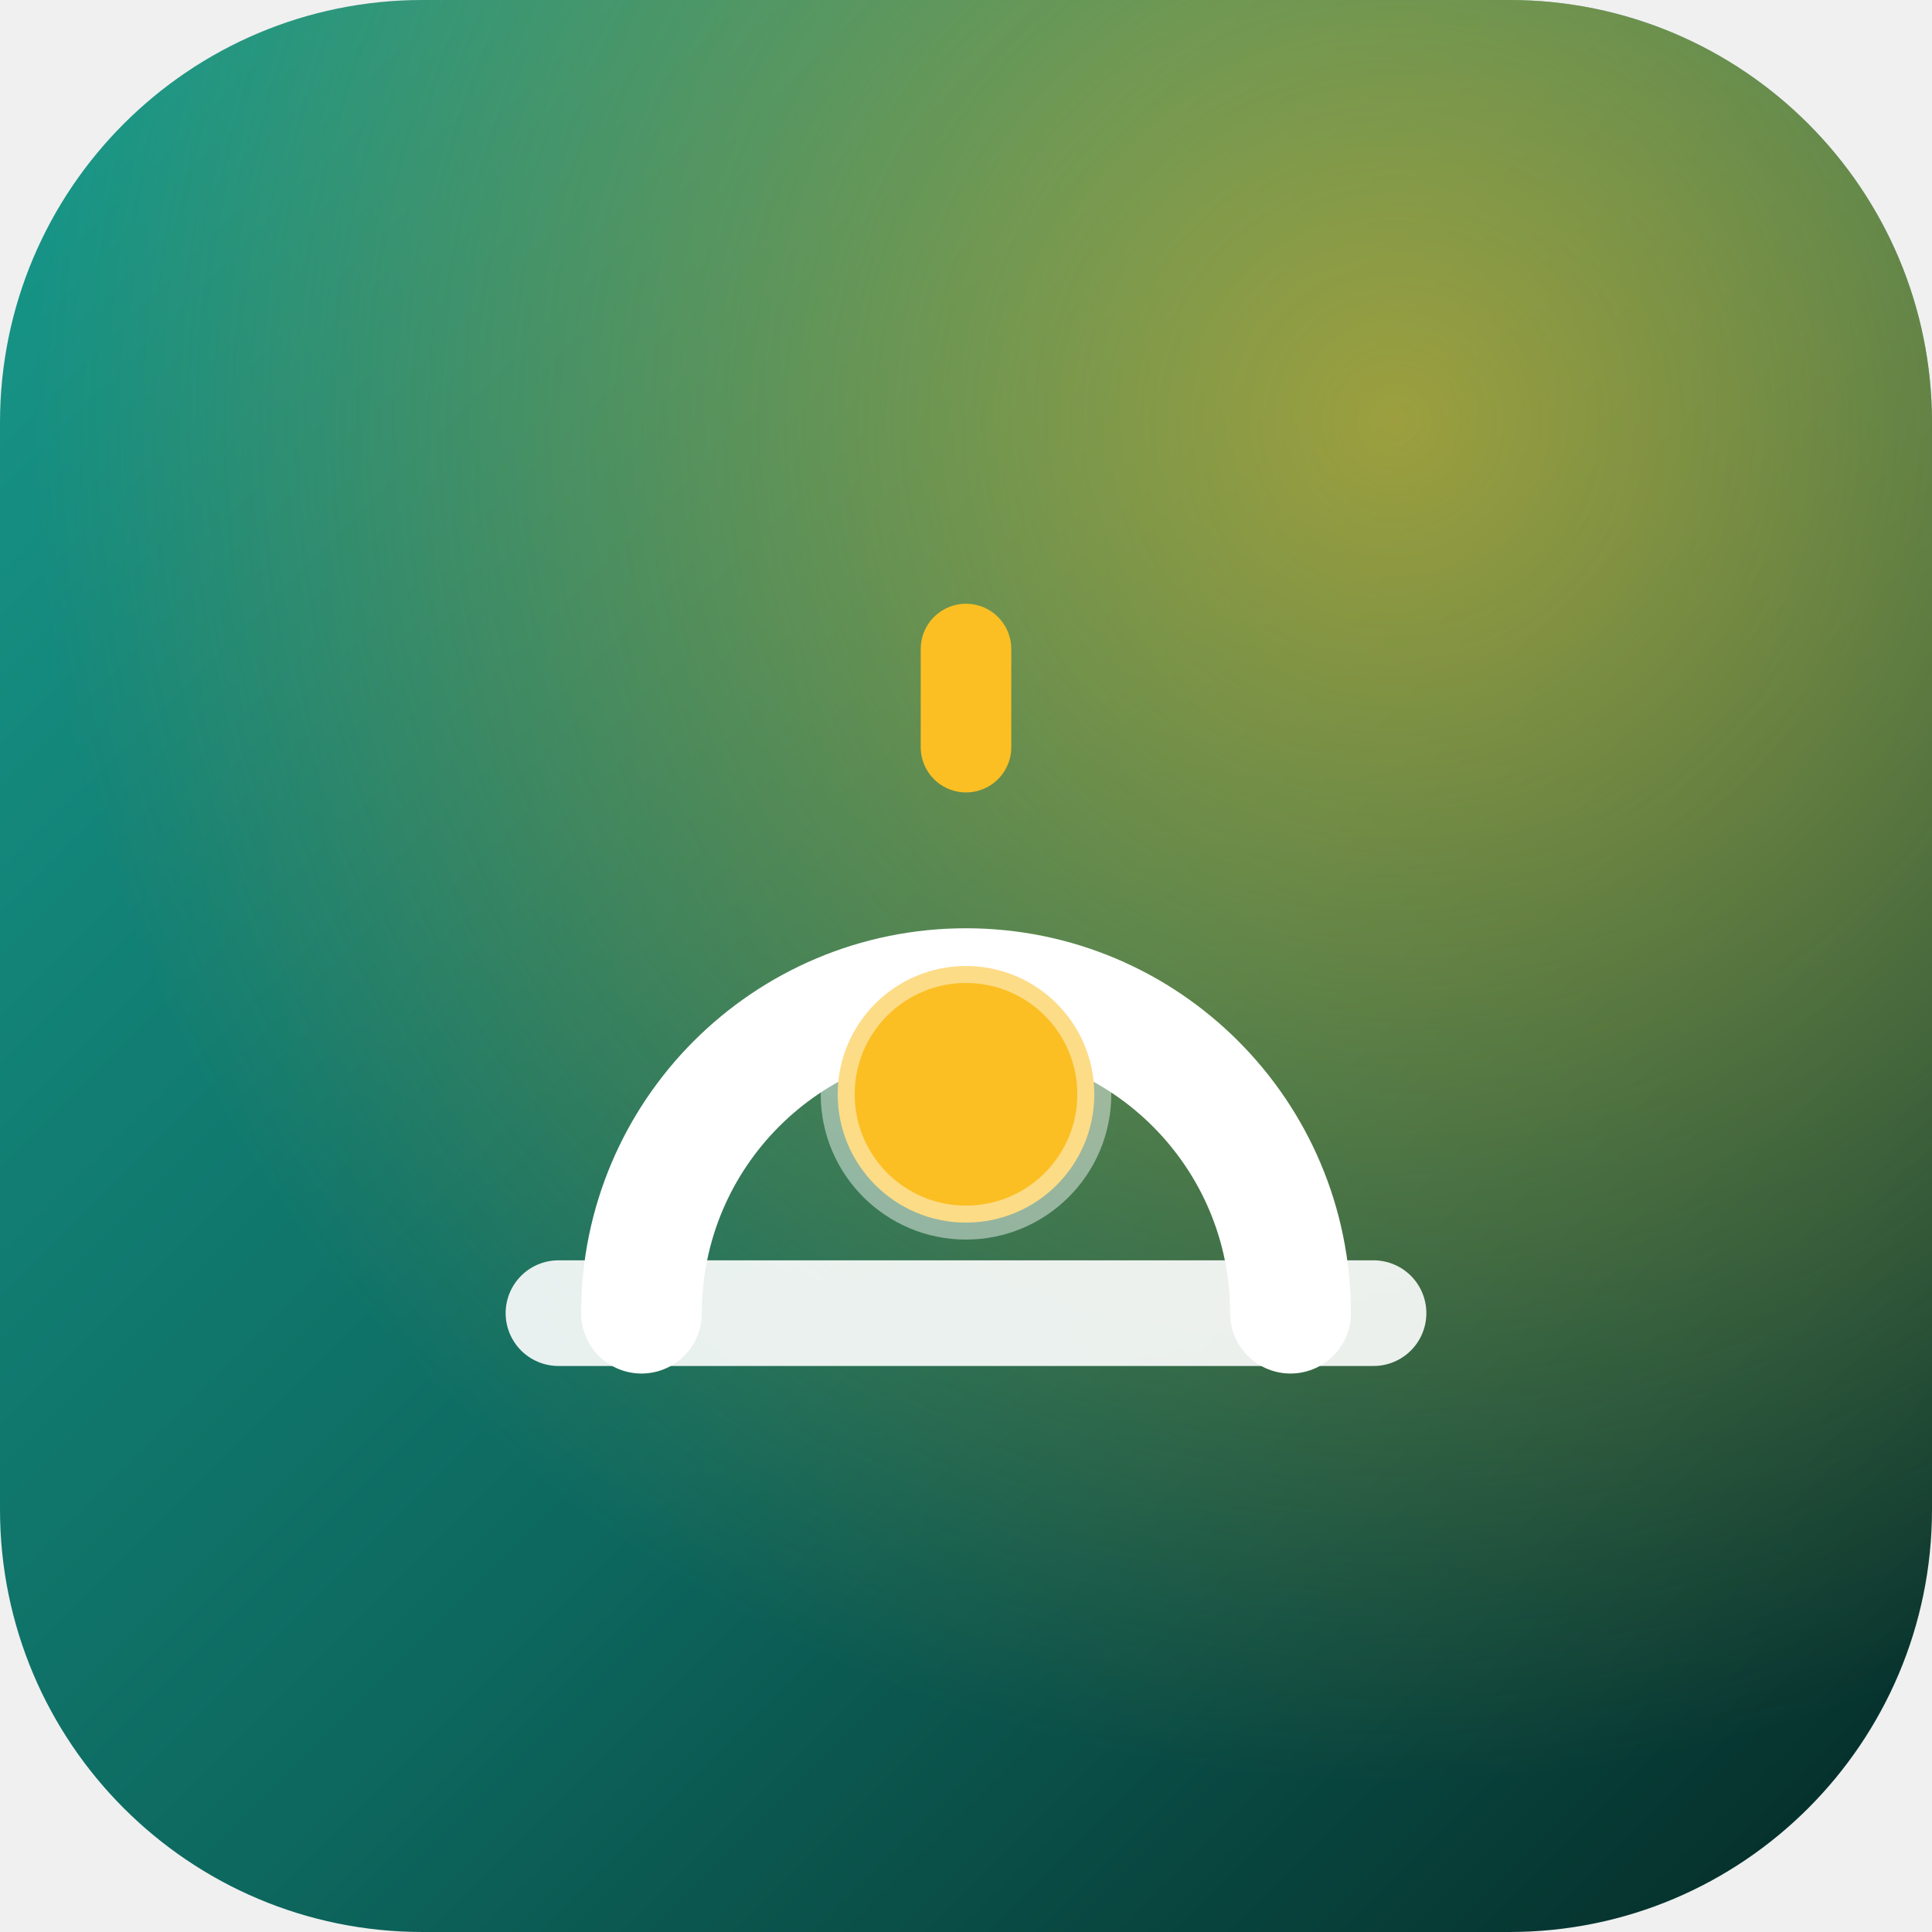
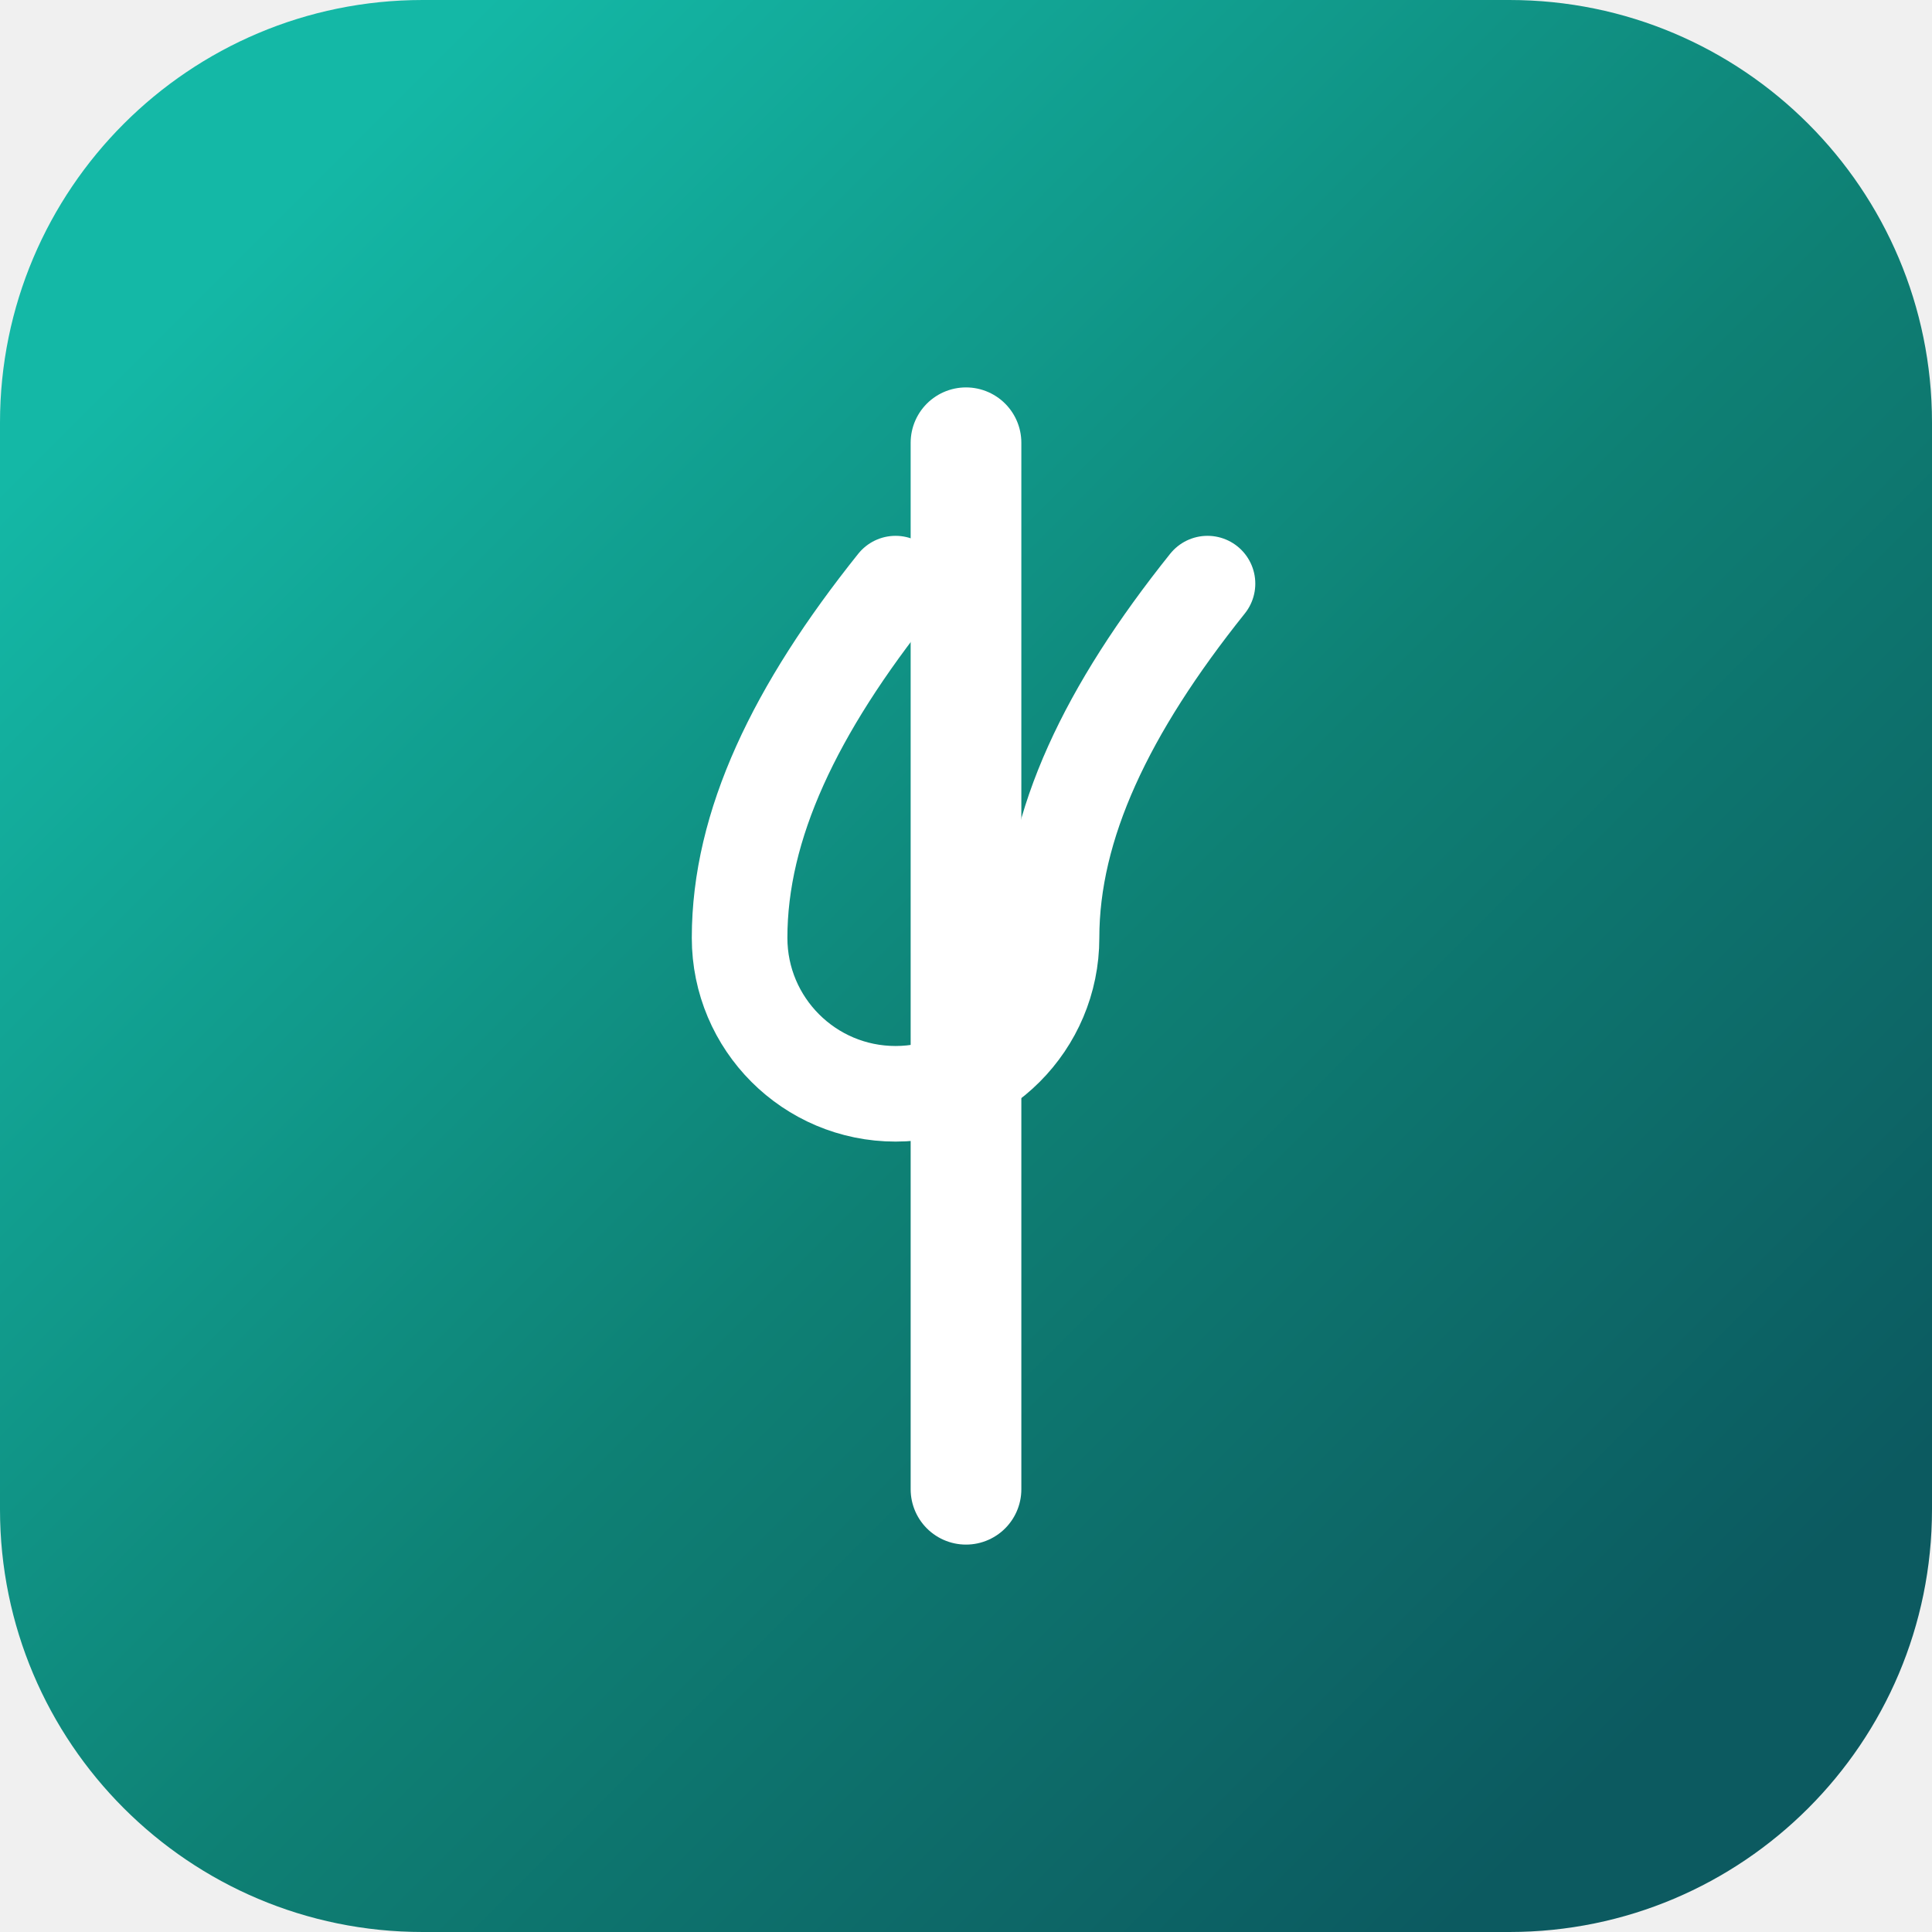
- <svg xmlns="http://www.w3.org/2000/svg" width="512" height="512" viewBox="0 0 512 512">
+ <svg xmlns="http://www.w3.org/2000/svg" width="512" height="512" viewBox="0 0 192 192" role="img" aria-label="Redi Health">
  <defs>
-     <linearGradient id="bg" x1="0" y1="0" x2="512" y2="512" gradientUnits="userSpaceOnUse">
-       <stop offset="0%" stop-color="#189A8C" />
-       <stop offset="55%" stop-color="#0D685F" />
-       <stop offset="100%" stop-color="#052925" />
+     <linearGradient id="bg" x1="24" y1="24" x2="168" y2="168" gradientUnits="userSpaceOnUse">
+       <stop offset="0%" stop-color="#14B8A6" />
+       <stop offset="55%" stop-color="#0E8074" />
+       <stop offset="100%" stop-color="#0C5A60" />
    </linearGradient>
-     <radialGradient id="glow" cx="0.72" cy="0.22" r="0.7">
-       <stop offset="0%" stop-color="#FBBF24" stop-opacity="0.6" />
-       <stop offset="100%" stop-color="#FBBF24" stop-opacity="0" />
-     </radialGradient>
  </defs>
-   <rect width="512" height="512" rx="112" fill="url(#bg)" />
-   <rect width="512" height="512" rx="112" fill="url(#glow)" />
-   <path d="M148 348 H364" stroke="#FFFFFF" stroke-opacity="0.9" stroke-width="28" stroke-linecap="round" />
-   <path d="M170 348 A86 86 0 0 1 342 348" stroke="#FFFFFF" stroke-width="32" stroke-linecap="round" fill="none" />
-   <circle cx="256" cy="290" r="34" fill="#FBBF24" />
-   <circle cx="256" cy="290" r="34" fill="none" stroke="#FFFFFF" stroke-opacity="0.45" stroke-width="9" />
-   <path d="M256 198 V172" stroke="#FBBF24" stroke-width="24" stroke-linecap="round" />
+   <rect width="192" height="192" rx="42" fill="url(#bg)" />
+   <path d="M96 44v104" stroke="#FFFFFF" stroke-width="11" stroke-linecap="round" />
+   <path d="M120 58c-10 12.5-15.5 24-15.5 35.2a15.5 15.5 0 0 1-31 0C73.5 82 79 70.5 89 58" stroke="#FFFFFF" stroke-width="9.5" stroke-linecap="round" fill="none" />
</svg>
